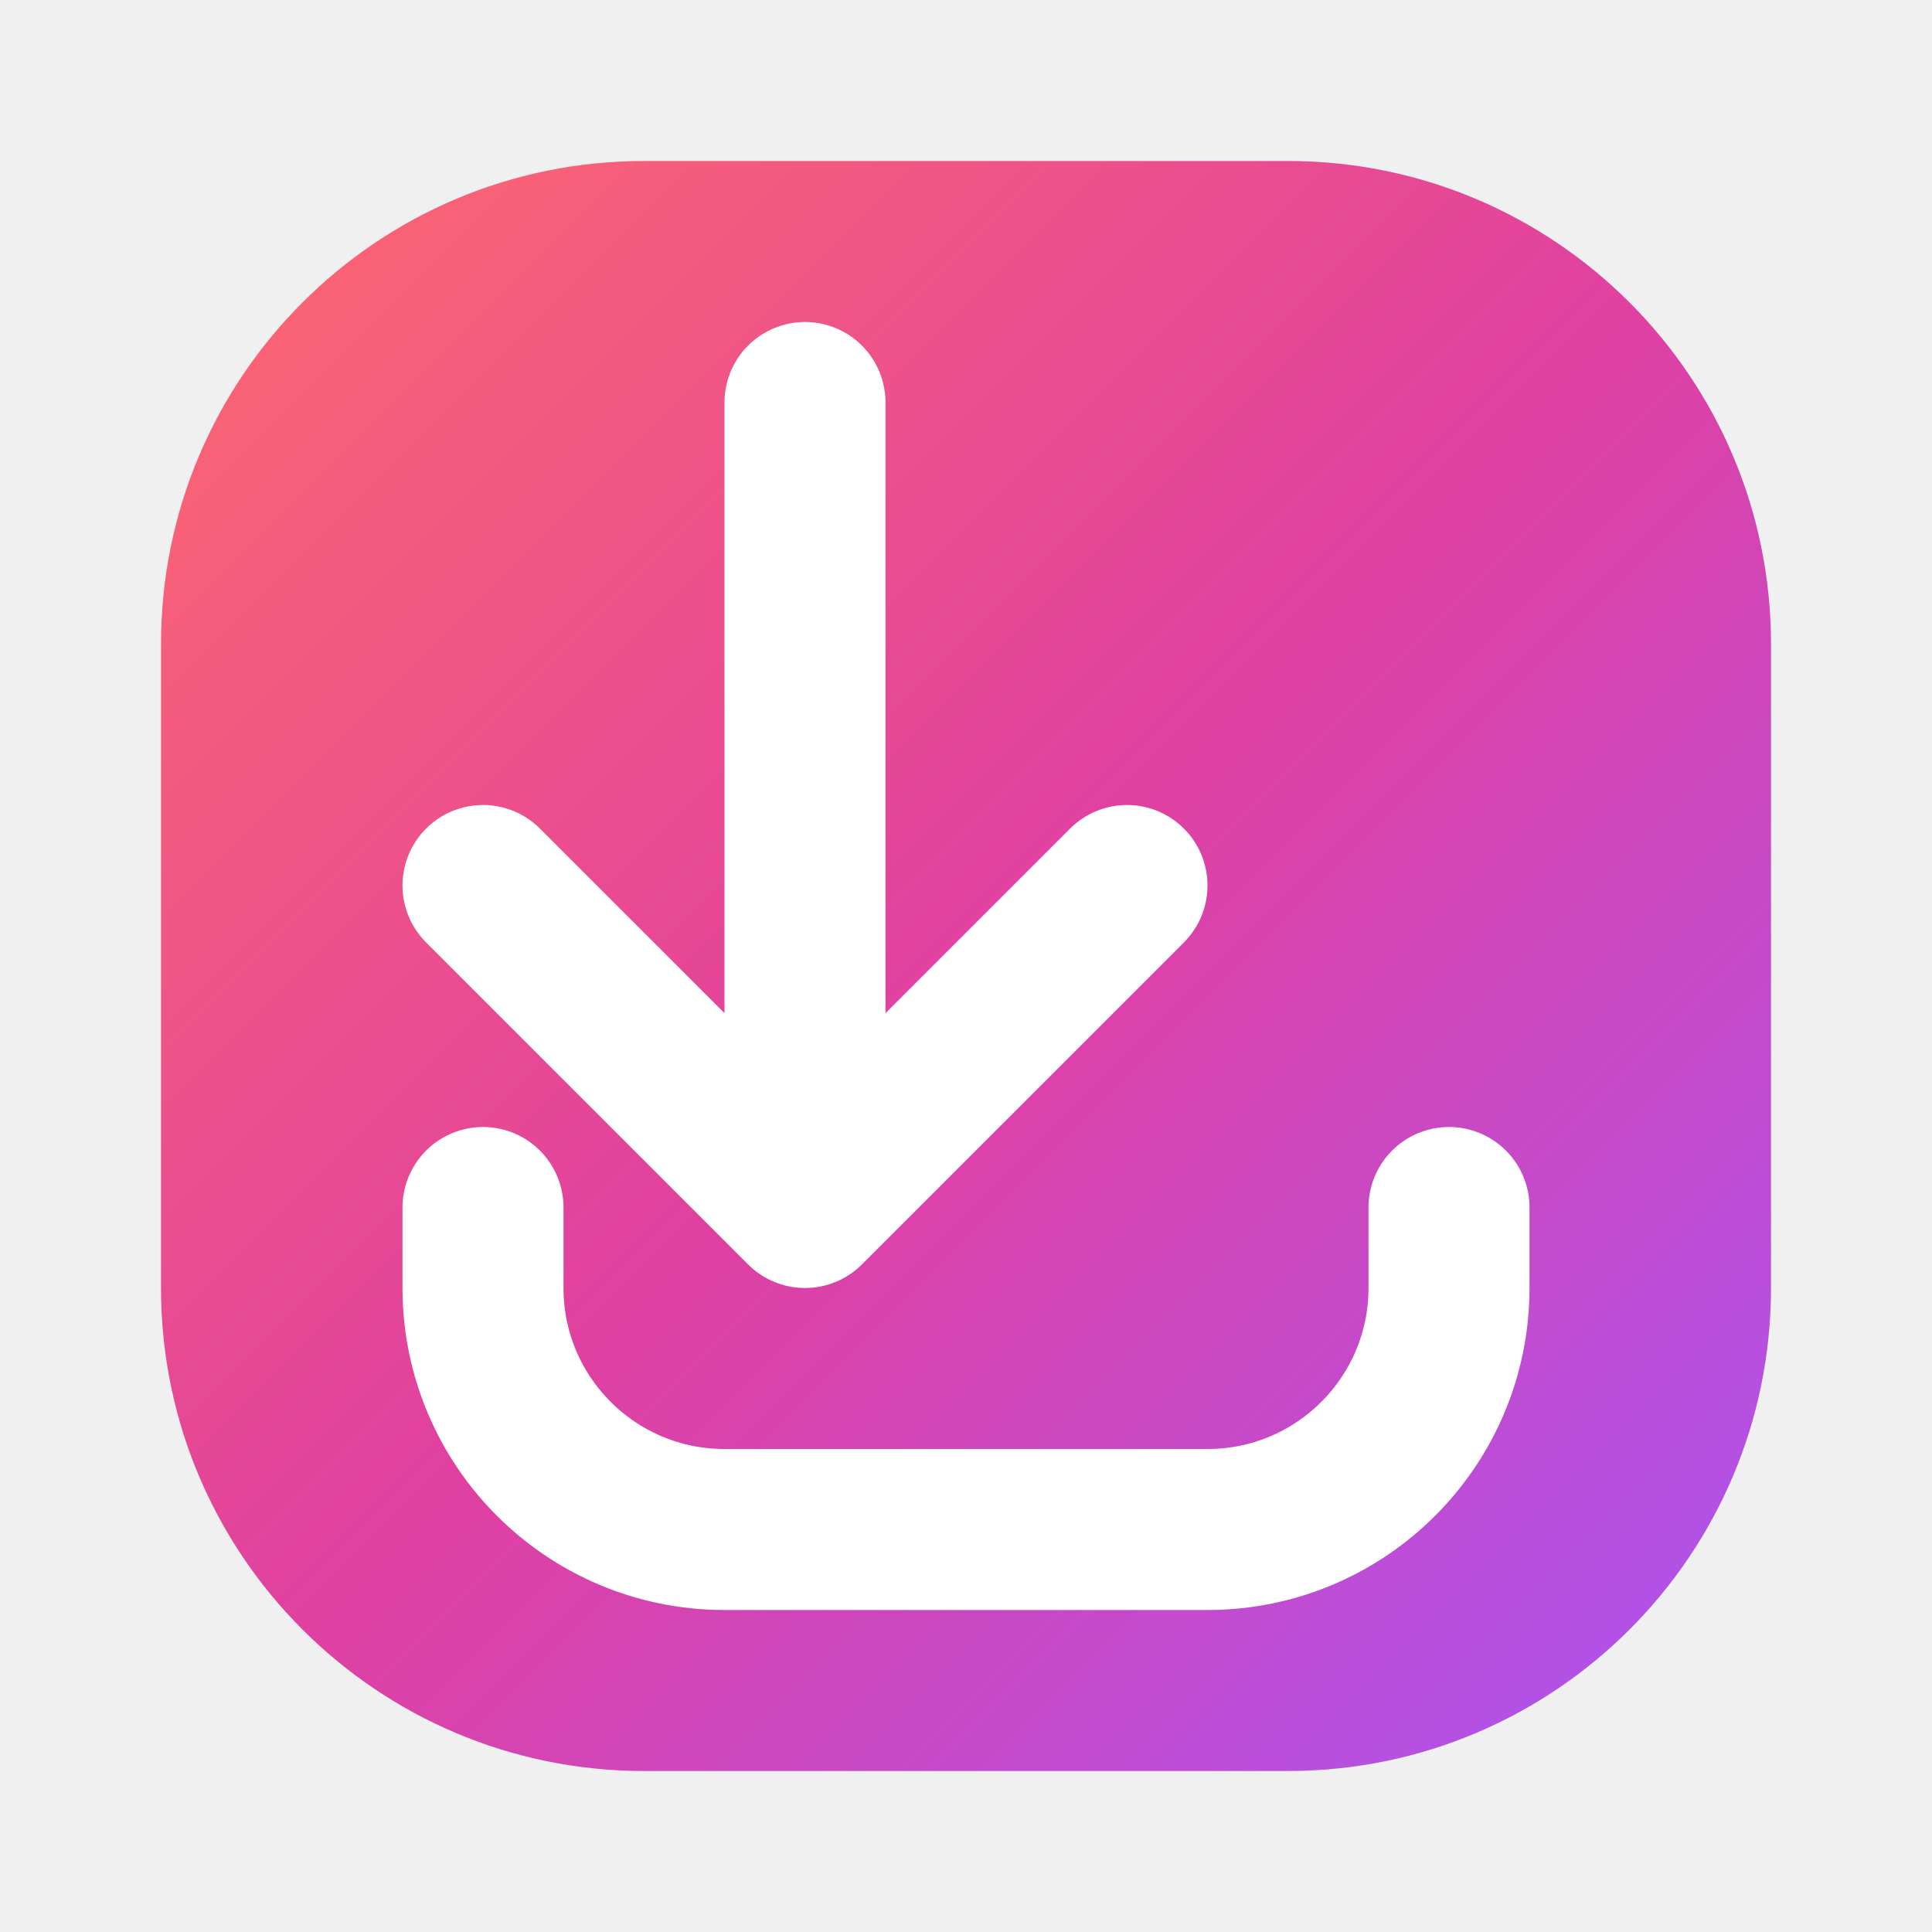
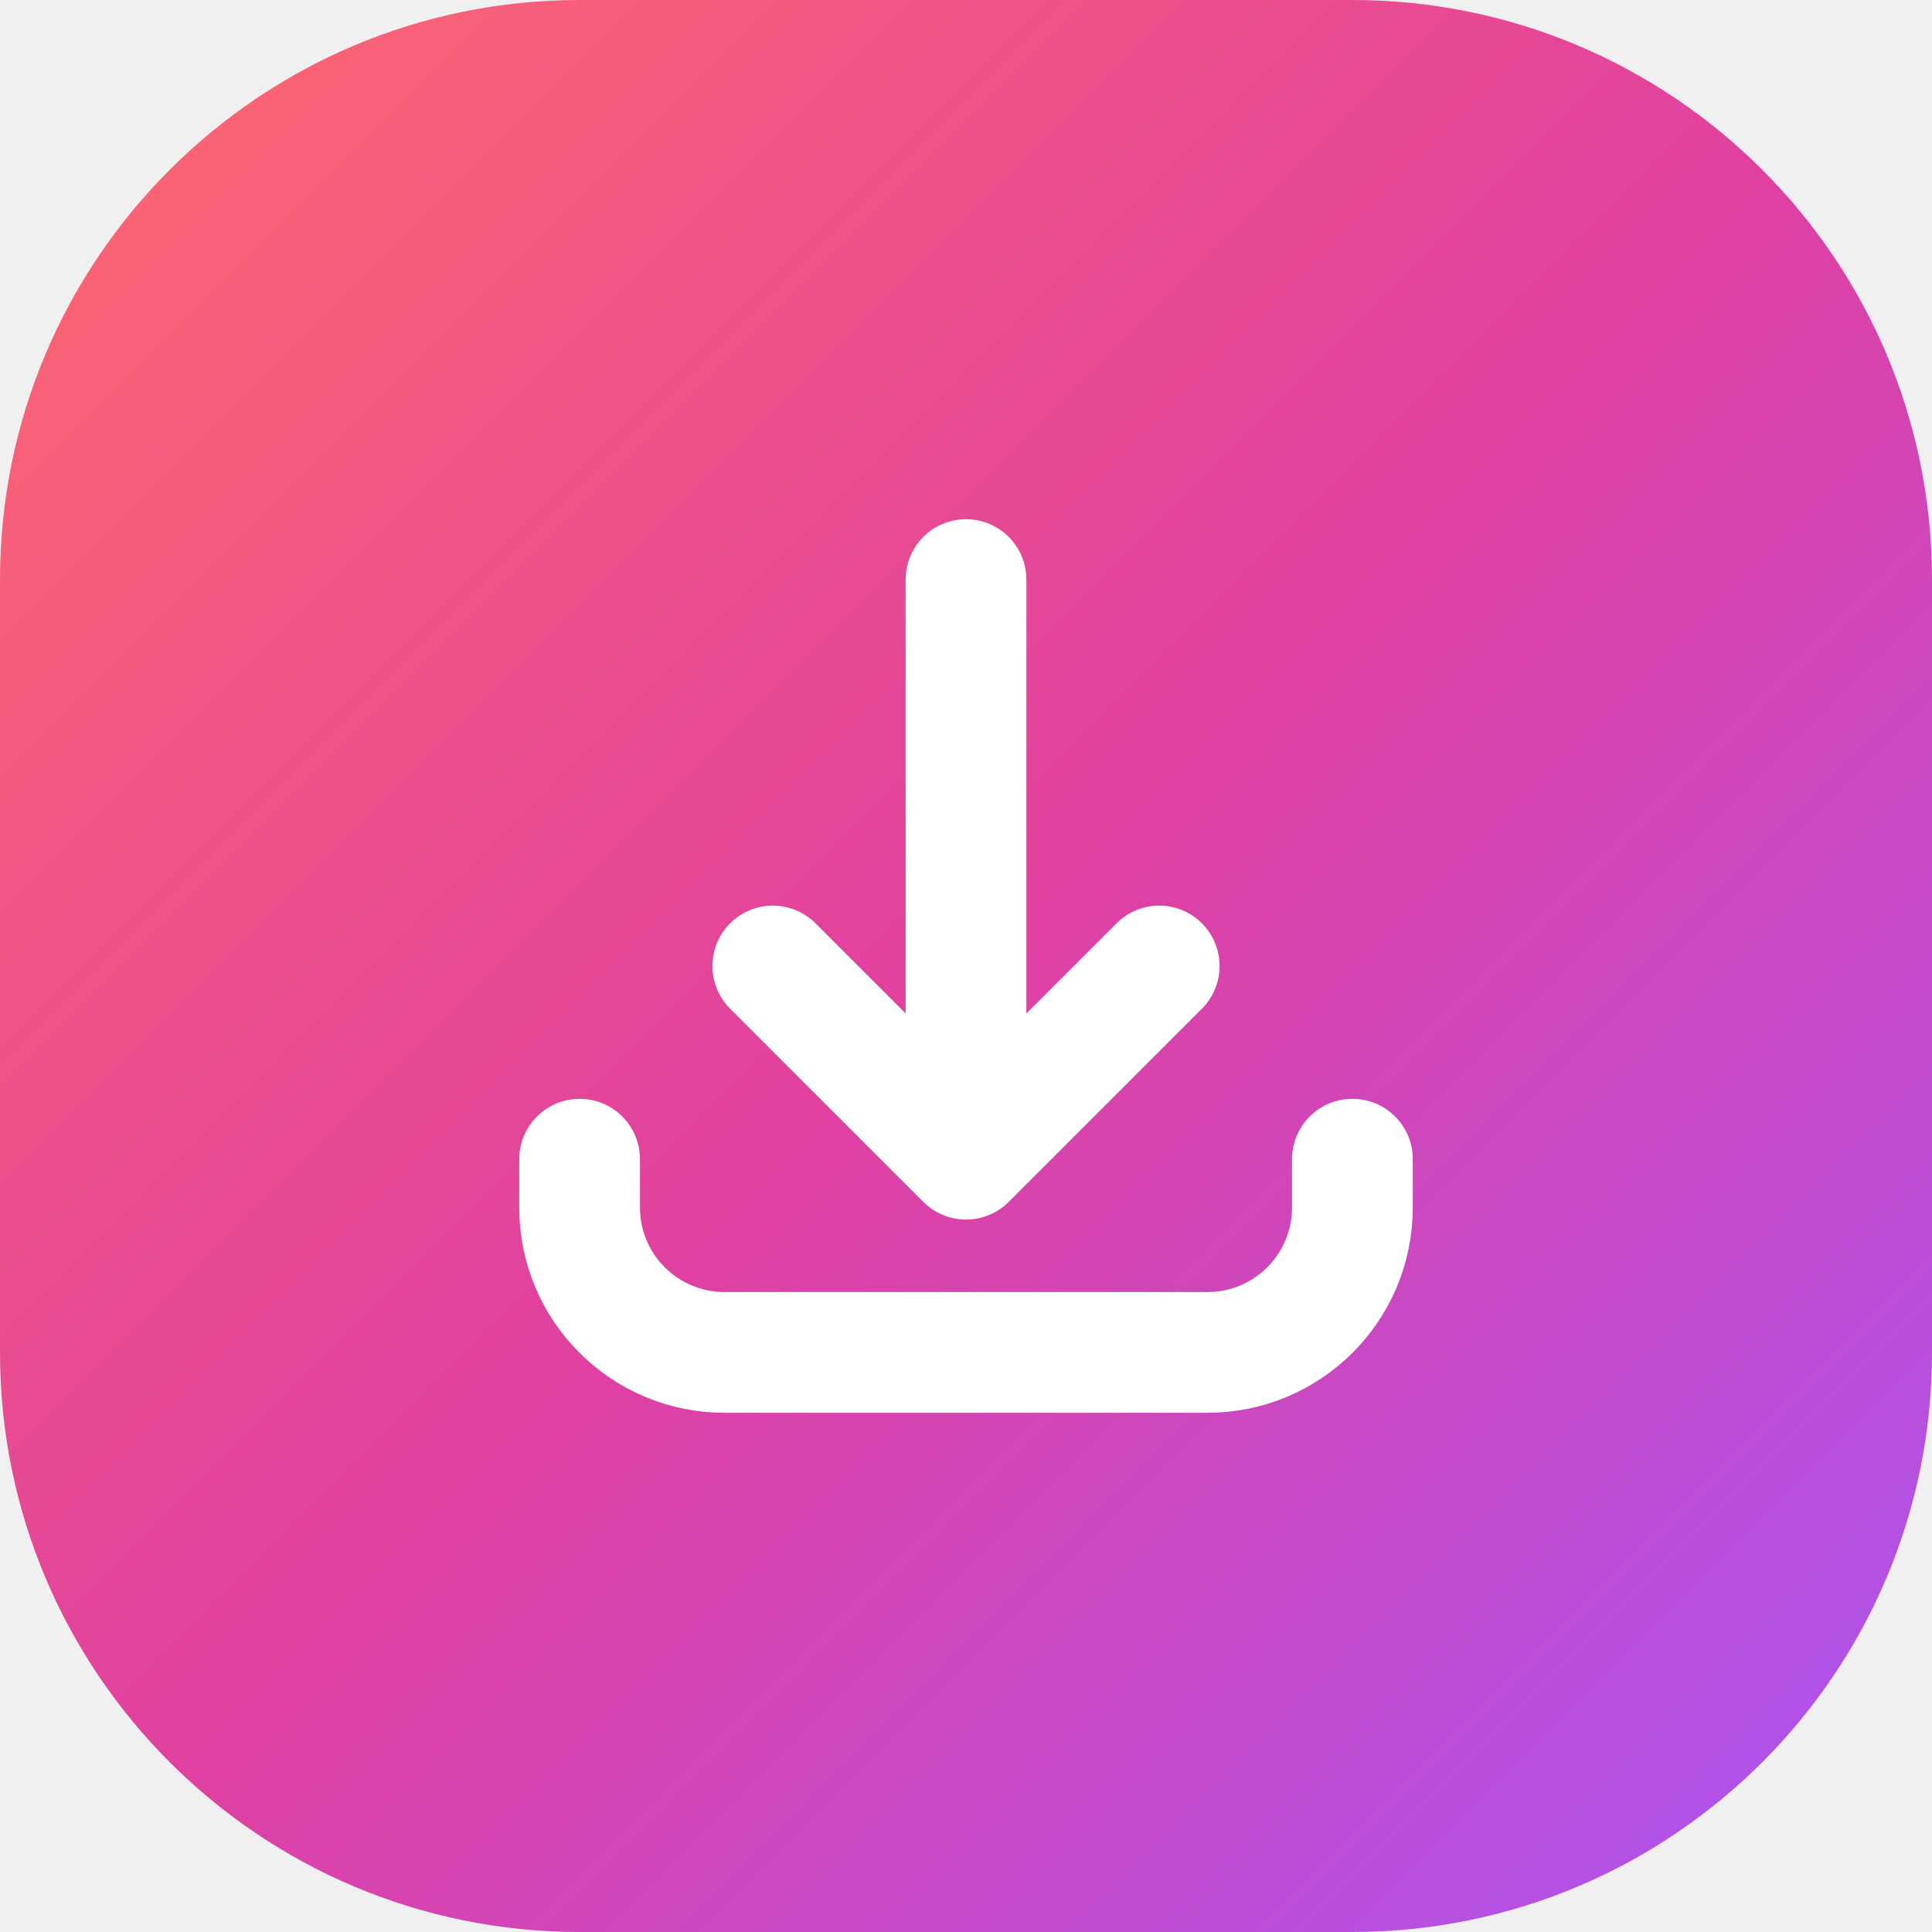
- <svg xmlns="http://www.w3.org/2000/svg" viewBox="0 0 24 24" fill="none" stroke="currentColor" stroke-width="2.5" stroke-linecap="round" stroke-linejoin="round">
+ <svg xmlns="http://www.w3.org/2000/svg" viewBox="0 0 40 40" fill="none">
  <defs>
    <linearGradient id="grad" x1="0%" y1="0%" x2="100%" y2="100%">
      <stop offset="0%" style="stop-color:#ff6b6b;stop-opacity:1" />
      <stop offset="50%" style="stop-color:#e040a0;stop-opacity:1" />
      <stop offset="100%" style="stop-color:#a855f7;stop-opacity:1" />
    </linearGradient>
  </defs>
-   <rect x="2" y="2" width="20" height="20" rx="6" fill="url(#grad)" stroke="none" />
-   <path d="M6 15v1a3 3 0 003 3h6a3 3 0 003-3v-1m-4-4l-4 4m0 0l-4-4m4 4V5" stroke="white" stroke-width="2" />
+   <rect width="40" height="40" rx="12" fill="url(#grad)" />
+   <g transform="translate(8, 8)">
+     <path stroke-linecap="round" stroke-linejoin="round" stroke="white" stroke-width="2.5" d="M4 16v1a3 3 0 003 3h10a3 3 0 003-3v-1m-4-4l-4 4m0 0l-4-4m4 4V4" />
+   </g>
</svg>
